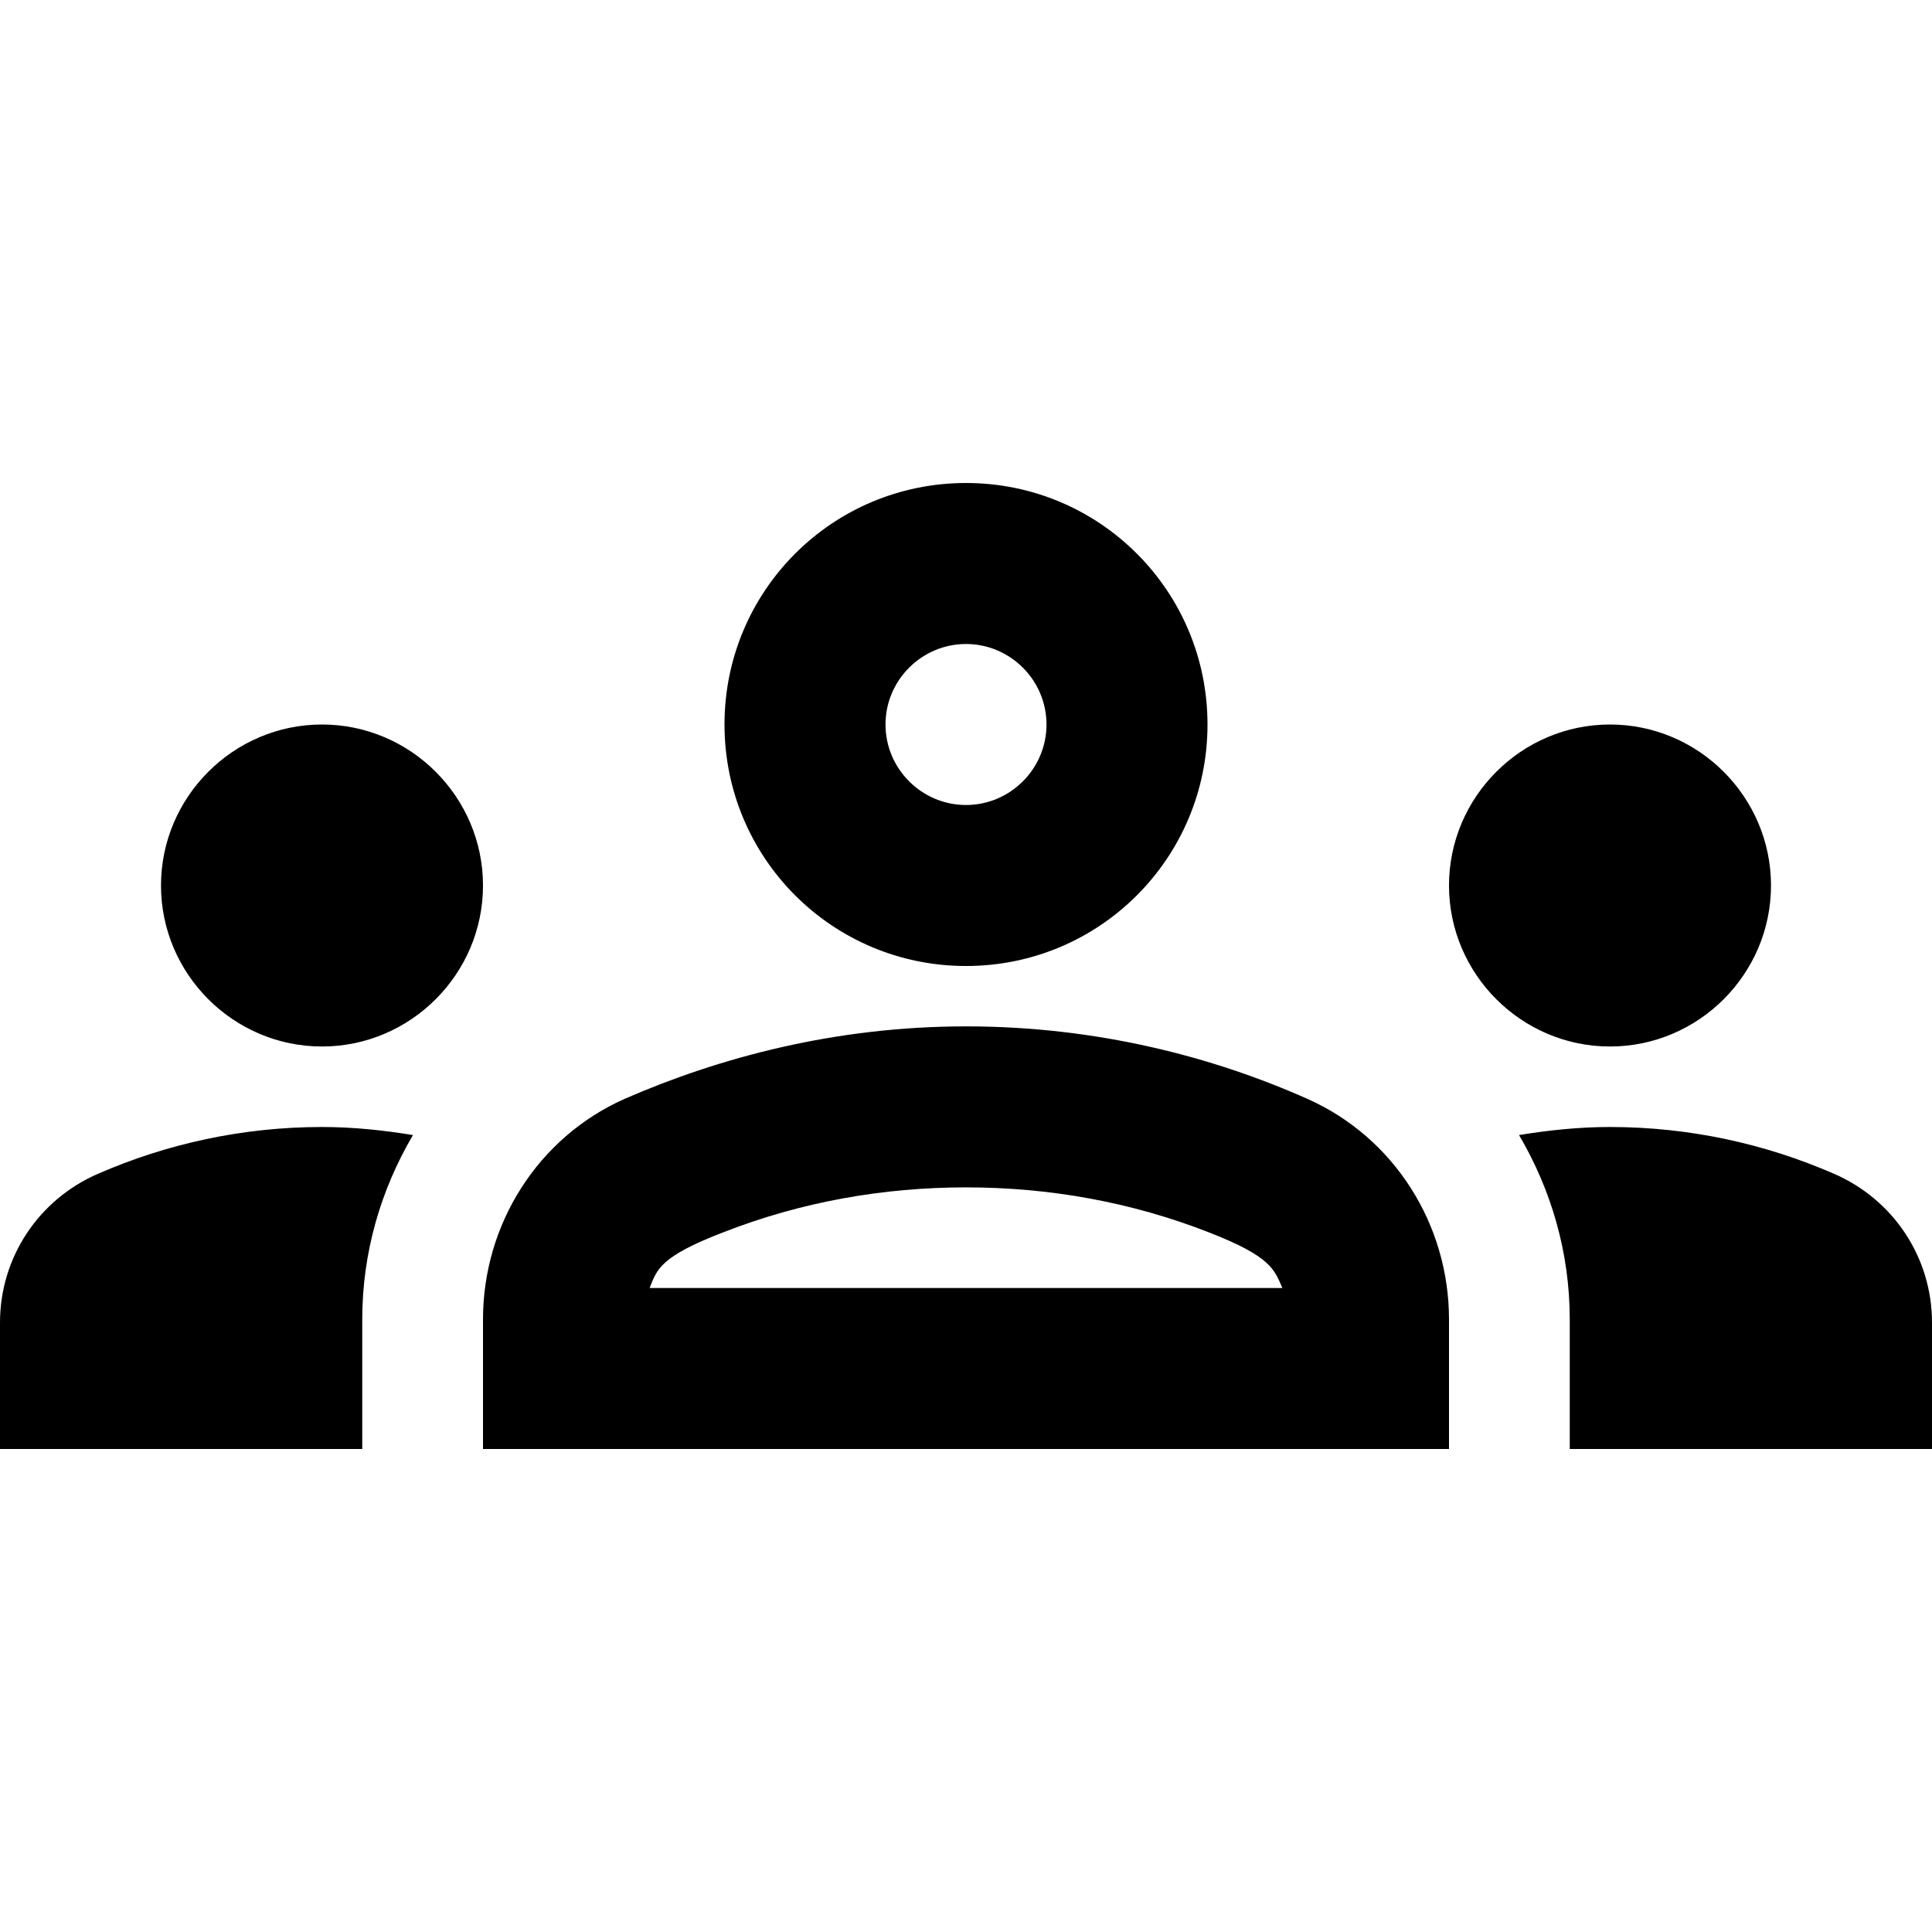
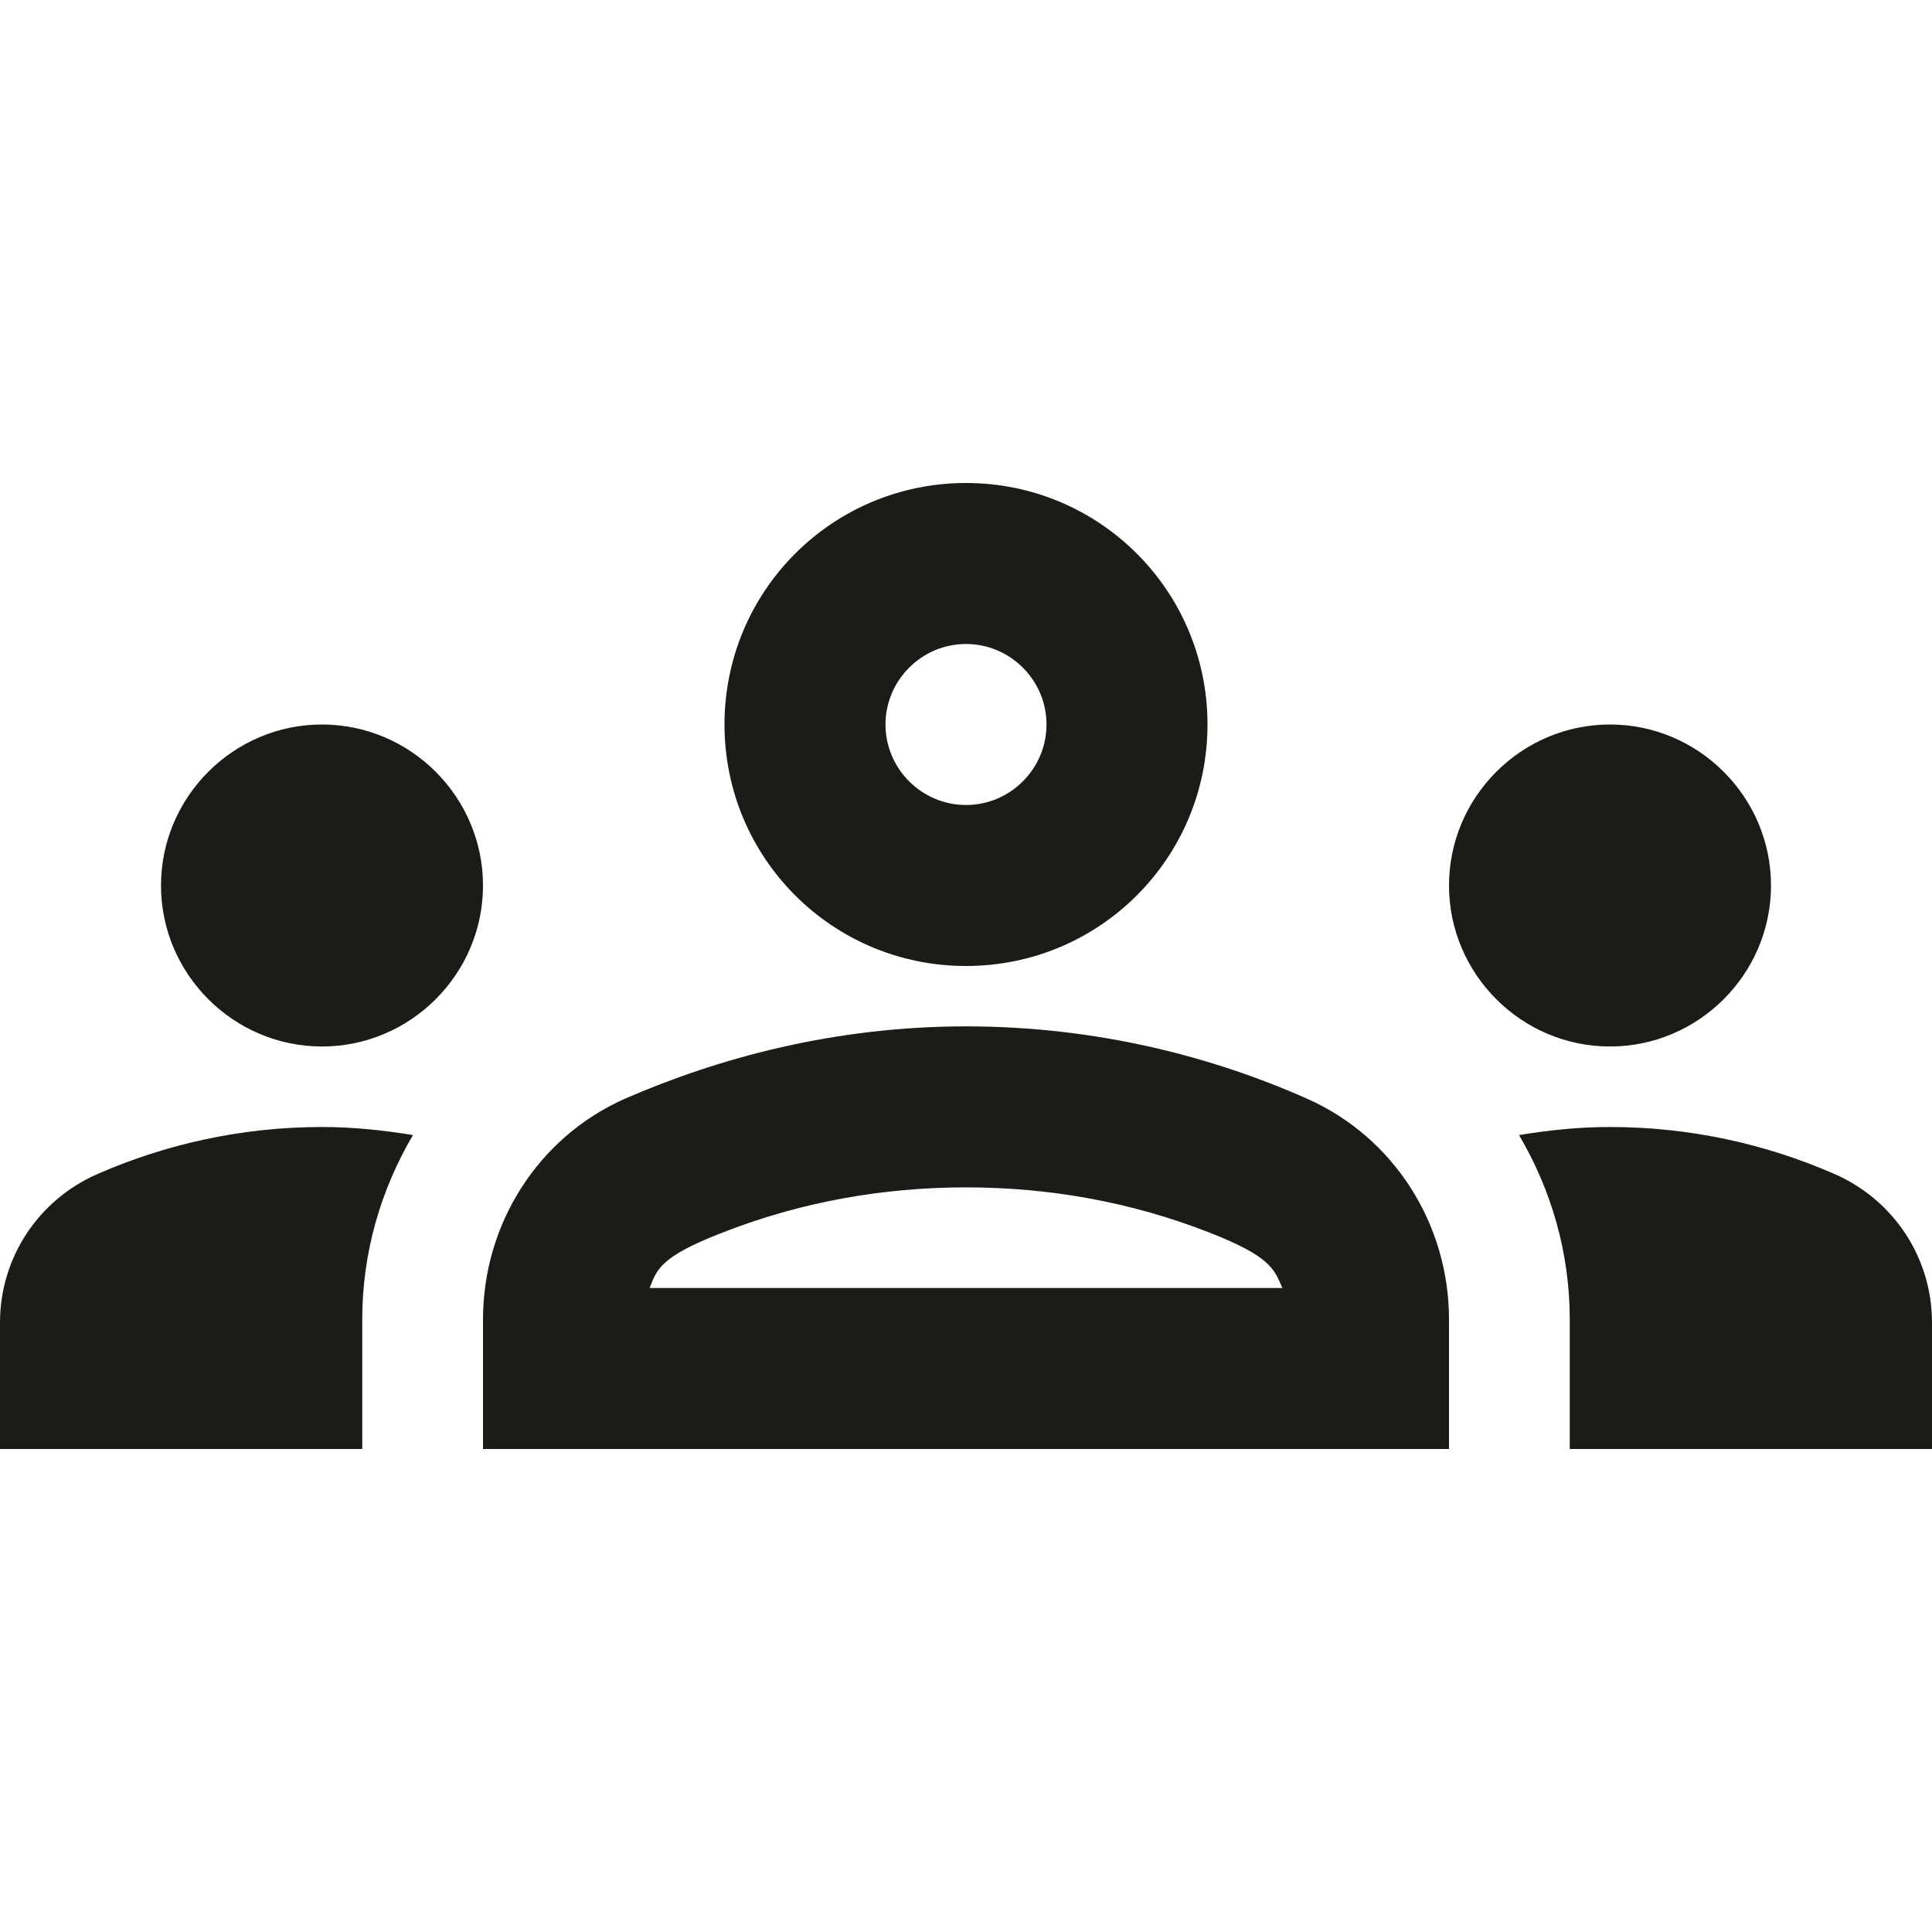
- <svg xmlns="http://www.w3.org/2000/svg" enable-background="new 0 0 24 24" height="24px" viewBox="0 0 24 24" width="24px" fill="#000000">
+ <svg xmlns="http://www.w3.org/2000/svg" enable-background="new 0 0 24 24" height="24px" viewBox="0 0 24 24" width="24px" fill="#1a1c17">
  <rect fill="none" height="24" width="24" />
  <g>
    <path d="M4,13c1.1,0,2-0.9,2-2c0-1.1-0.9-2-2-2s-2,0.9-2,2C2,12.1,2.9,13,4,13z M5.13,14.1C4.76,14.04,4.39,14,4,14 c-0.99,0-1.93,0.21-2.78,0.58C0.48,14.9,0,15.62,0,16.43V18l4.5,0v-1.61C4.5,15.56,4.73,14.78,5.13,14.1z M20,13c1.1,0,2-0.9,2-2 c0-1.1-0.9-2-2-2s-2,0.9-2,2C18,12.1,18.9,13,20,13z M24,16.43c0-0.81-0.48-1.53-1.22-1.85C21.93,14.21,20.99,14,20,14 c-0.39,0-0.76,0.04-1.13,0.1c0.4,0.68,0.63,1.46,0.63,2.29V18l4.5,0V16.43z M16.24,13.65c-1.17-0.52-2.61-0.9-4.24-0.9 c-1.63,0-3.07,0.39-4.24,0.9C6.68,14.13,6,15.21,6,16.39V18h12v-1.61C18,15.21,17.32,14.13,16.24,13.65z M8.07,16 c0.09-0.23,0.13-0.39,0.91-0.69c0.97-0.38,1.99-0.56,3.02-0.56s2.05,0.18,3.02,0.56c0.77,0.3,0.81,0.46,0.91,0.69H8.07z M12,8 c0.55,0,1,0.45,1,1s-0.45,1-1,1s-1-0.45-1-1S11.45,8,12,8 M12,6c-1.66,0-3,1.34-3,3c0,1.66,1.34,3,3,3s3-1.34,3-3 C15,7.34,13.66,6,12,6L12,6z" />
  </g>
</svg>
